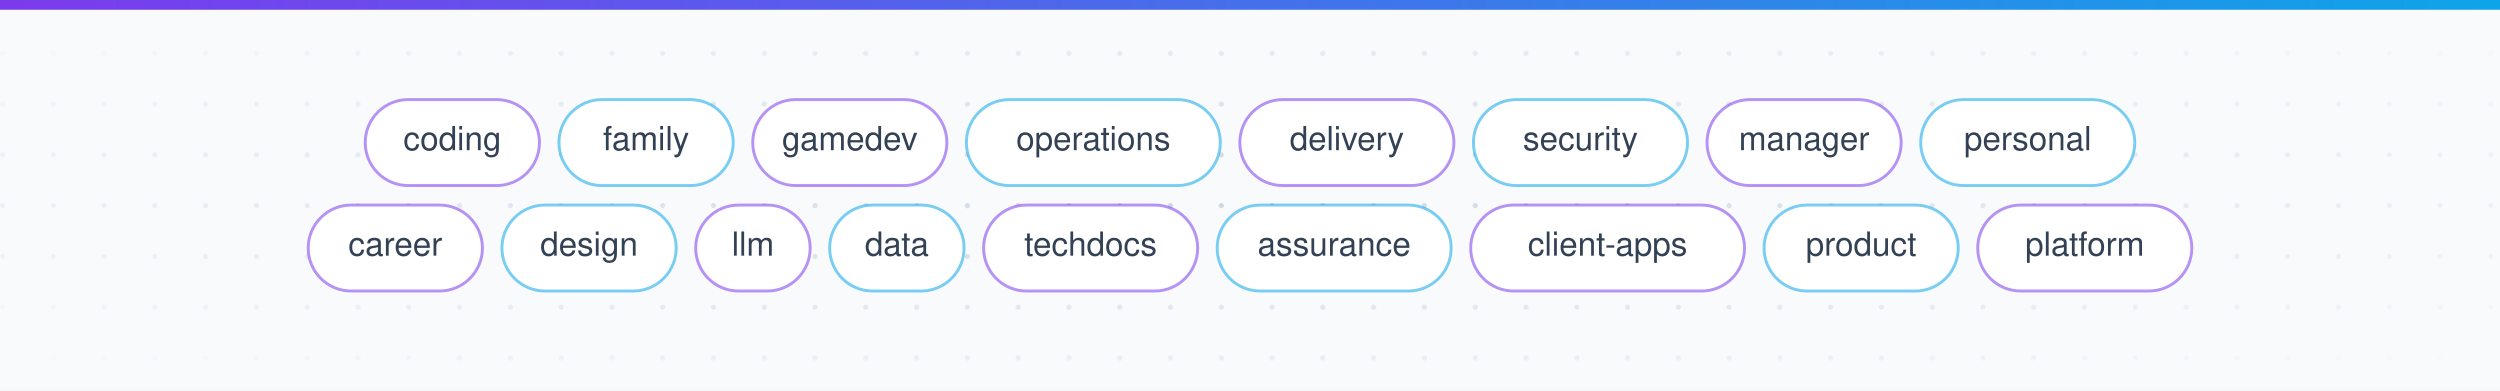
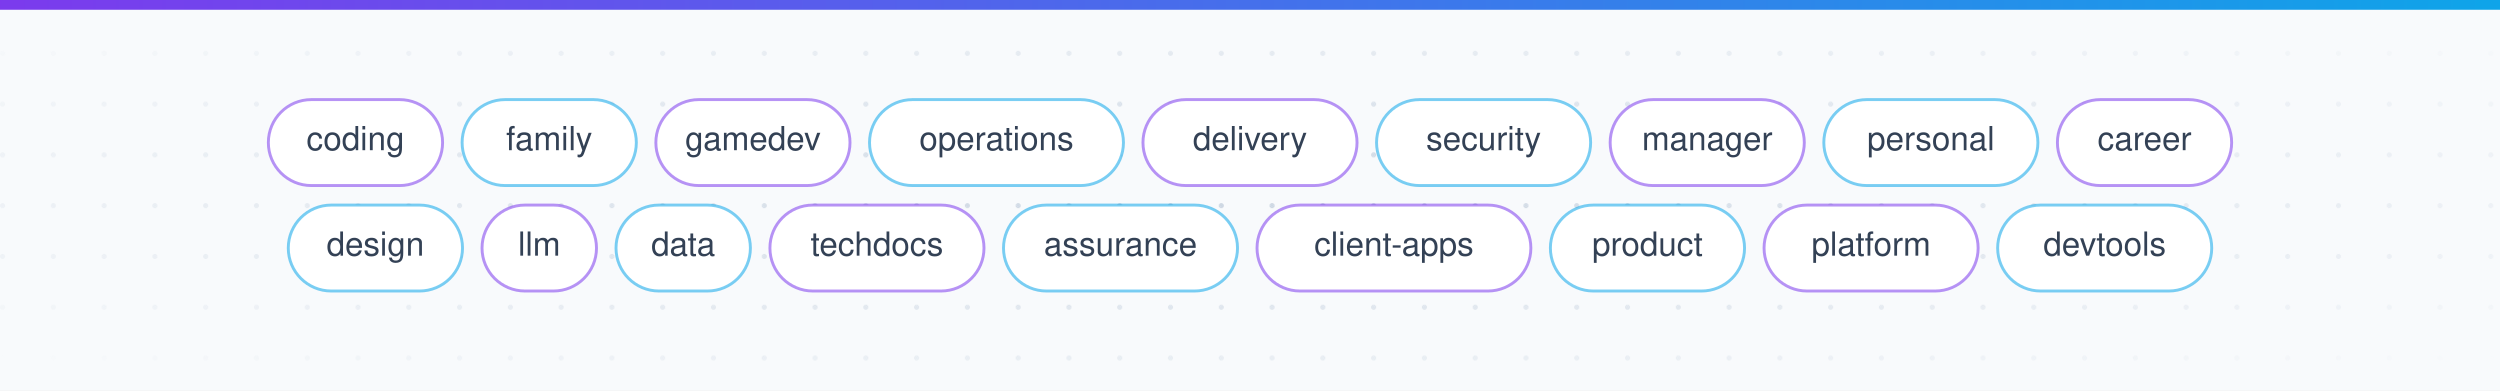
- <svg xmlns="http://www.w3.org/2000/svg" width="1280" height="200" viewBox="0 0 1280 200" role="img" aria-label="The seventeen plugins: coding, family, gamedev, operations, delivery, security, manager, personal, career, design, llm, data, techdocs, assurance, client-apps, product and platform">
+ <svg xmlns="http://www.w3.org/2000/svg" width="1280" height="200" viewBox="0 0 1280 200" role="img" aria-label="The eighteen plugins: coding, family, gamedev, operations, delivery, security, manager, personal, career, design, llm, data, techdocs, assurance, client-apps, product, platform and devtools">
  <defs>
    <pattern id="grid" width="26" height="26" patternUnits="userSpaceOnUse">
      <circle cx="1.3" cy="1.3" r="1.3" fill="#cbd5e1" />
    </pattern>
    <radialGradient id="fade" cx="50%" cy="50%" r="65%">
      <stop offset="0%" stop-color="#ffffff" stop-opacity="1" />
      <stop offset="100%" stop-color="#ffffff" stop-opacity="0" />
    </radialGradient>
    <mask id="fadeMask">
      <rect width="1280" height="200" fill="url(#fade)" />
    </mask>
    <linearGradient id="accent" x1="0" y1="0" x2="1" y2="0">
      <stop offset="0" stop-color="#7c3aed" />
      <stop offset="1" stop-color="#0ea5e9" />
    </linearGradient>
  </defs>
  <rect width="1280" height="200" fill="#f8fafc" />
  <g mask="url(#fadeMask)">
    <rect width="1280" height="200" fill="url(#grid)" />
  </g>
  <rect x="0" y="0" width="1280" height="5" fill="url(#accent)" />
-   <rect x="187.0" y="51.0" width="89.2" height="44" rx="22" fill="#ffffff" stroke="#7c3aed" stroke-opacity="0.55" stroke-width="1.5" />
-   <text x="231.6" y="73.0" text-anchor="middle" dominant-baseline="central" font-family="-apple-system, BlinkMacSystemFont, 'Segoe UI', Helvetica, Arial, sans-serif" font-size="17" font-weight="500" fill="#334155">coding</text>
-   <rect x="286.2" y="51.0" width="89.2" height="44" rx="22" fill="#ffffff" stroke="#0ea5e9" stroke-opacity="0.55" stroke-width="1.5" />
-   <text x="330.8" y="73.0" text-anchor="middle" dominant-baseline="central" font-family="-apple-system, BlinkMacSystemFont, 'Segoe UI', Helvetica, Arial, sans-serif" font-size="17" font-weight="500" fill="#334155">family</text>
-   <rect x="385.4" y="51.0" width="99.4" height="44" rx="22" fill="#ffffff" stroke="#7c3aed" stroke-opacity="0.55" stroke-width="1.5" />
-   <text x="435.1" y="73.0" text-anchor="middle" dominant-baseline="central" font-family="-apple-system, BlinkMacSystemFont, 'Segoe UI', Helvetica, Arial, sans-serif" font-size="17" font-weight="500" fill="#334155">gamedev</text>
-   <rect x="494.8" y="51.0" width="130.0" height="44" rx="22" fill="#ffffff" stroke="#0ea5e9" stroke-opacity="0.55" stroke-width="1.5" />
-   <text x="559.8" y="73.0" text-anchor="middle" dominant-baseline="central" font-family="-apple-system, BlinkMacSystemFont, 'Segoe UI', Helvetica, Arial, sans-serif" font-size="17" font-weight="500" fill="#334155">operations</text>
-   <rect x="634.8" y="51.0" width="109.6" height="44" rx="22" fill="#ffffff" stroke="#7c3aed" stroke-opacity="0.55" stroke-width="1.5" />
-   <text x="689.6" y="73.0" text-anchor="middle" dominant-baseline="central" font-family="-apple-system, BlinkMacSystemFont, 'Segoe UI', Helvetica, Arial, sans-serif" font-size="17" font-weight="500" fill="#334155">delivery</text>
-   <rect x="754.4" y="51.0" width="109.6" height="44" rx="22" fill="#ffffff" stroke="#0ea5e9" stroke-opacity="0.55" stroke-width="1.5" />
-   <text x="809.2" y="73.0" text-anchor="middle" dominant-baseline="central" font-family="-apple-system, BlinkMacSystemFont, 'Segoe UI', Helvetica, Arial, sans-serif" font-size="17" font-weight="500" fill="#334155">security</text>
-   <rect x="874.0" y="51.0" width="99.4" height="44" rx="22" fill="#ffffff" stroke="#7c3aed" stroke-opacity="0.55" stroke-width="1.5" />
-   <text x="923.7" y="73.0" text-anchor="middle" dominant-baseline="central" font-family="-apple-system, BlinkMacSystemFont, 'Segoe UI', Helvetica, Arial, sans-serif" font-size="17" font-weight="500" fill="#334155">manager</text>
-   <rect x="983.4" y="51.0" width="109.6" height="44" rx="22" fill="#ffffff" stroke="#0ea5e9" stroke-opacity="0.55" stroke-width="1.5" />
-   <text x="1038.2" y="73.0" text-anchor="middle" dominant-baseline="central" font-family="-apple-system, BlinkMacSystemFont, 'Segoe UI', Helvetica, Arial, sans-serif" font-size="17" font-weight="500" fill="#334155">personal</text>
-   <rect x="157.8" y="105.0" width="89.2" height="44" rx="22" fill="#ffffff" stroke="#7c3aed" stroke-opacity="0.55" stroke-width="1.5" />
-   <text x="202.4" y="127.0" text-anchor="middle" dominant-baseline="central" font-family="-apple-system, BlinkMacSystemFont, 'Segoe UI', Helvetica, Arial, sans-serif" font-size="17" font-weight="500" fill="#334155">career</text>
-   <rect x="257.0" y="105.0" width="89.2" height="44" rx="22" fill="#ffffff" stroke="#0ea5e9" stroke-opacity="0.55" stroke-width="1.5" />
-   <text x="301.6" y="127.0" text-anchor="middle" dominant-baseline="central" font-family="-apple-system, BlinkMacSystemFont, 'Segoe UI', Helvetica, Arial, sans-serif" font-size="17" font-weight="500" fill="#334155">design</text>
-   <rect x="356.2" y="105.0" width="58.6" height="44" rx="22" fill="#ffffff" stroke="#7c3aed" stroke-opacity="0.55" stroke-width="1.5" />
-   <text x="385.5" y="127.0" text-anchor="middle" dominant-baseline="central" font-family="-apple-system, BlinkMacSystemFont, 'Segoe UI', Helvetica, Arial, sans-serif" font-size="17" font-weight="500" fill="#334155">llm</text>
-   <rect x="424.8" y="105.0" width="68.8" height="44" rx="22" fill="#ffffff" stroke="#0ea5e9" stroke-opacity="0.55" stroke-width="1.5" />
-   <text x="459.2" y="127.0" text-anchor="middle" dominant-baseline="central" font-family="-apple-system, BlinkMacSystemFont, 'Segoe UI', Helvetica, Arial, sans-serif" font-size="17" font-weight="500" fill="#334155">data</text>
-   <rect x="503.6" y="105.0" width="109.6" height="44" rx="22" fill="#ffffff" stroke="#7c3aed" stroke-opacity="0.55" stroke-width="1.5" />
-   <text x="558.4" y="127.0" text-anchor="middle" dominant-baseline="central" font-family="-apple-system, BlinkMacSystemFont, 'Segoe UI', Helvetica, Arial, sans-serif" font-size="17" font-weight="500" fill="#334155">techdocs</text>
-   <rect x="623.2" y="105.0" width="119.8" height="44" rx="22" fill="#ffffff" stroke="#0ea5e9" stroke-opacity="0.55" stroke-width="1.5" />
-   <text x="683.1" y="127.0" text-anchor="middle" dominant-baseline="central" font-family="-apple-system, BlinkMacSystemFont, 'Segoe UI', Helvetica, Arial, sans-serif" font-size="17" font-weight="500" fill="#334155">assurance</text>
-   <rect x="753.0" y="105.0" width="140.2" height="44" rx="22" fill="#ffffff" stroke="#7c3aed" stroke-opacity="0.55" stroke-width="1.5" />
-   <text x="823.1" y="127.0" text-anchor="middle" dominant-baseline="central" font-family="-apple-system, BlinkMacSystemFont, 'Segoe UI', Helvetica, Arial, sans-serif" font-size="17" font-weight="500" fill="#334155">client-apps</text>
-   <rect x="903.2" y="105.0" width="99.4" height="44" rx="22" fill="#ffffff" stroke="#0ea5e9" stroke-opacity="0.55" stroke-width="1.5" />
-   <text x="952.9" y="127.0" text-anchor="middle" dominant-baseline="central" font-family="-apple-system, BlinkMacSystemFont, 'Segoe UI', Helvetica, Arial, sans-serif" font-size="17" font-weight="500" fill="#334155">product</text>
-   <rect x="1012.6" y="105.0" width="109.6" height="44" rx="22" fill="#ffffff" stroke="#7c3aed" stroke-opacity="0.55" stroke-width="1.5" />
-   <text x="1067.4" y="127.0" text-anchor="middle" dominant-baseline="central" font-family="-apple-system, BlinkMacSystemFont, 'Segoe UI', Helvetica, Arial, sans-serif" font-size="17" font-weight="500" fill="#334155">platform</text>
+   <rect x="137.4" y="51.0" width="89.2" height="44" rx="22" fill="#ffffff" stroke="#7c3aed" stroke-opacity="0.55" stroke-width="1.5" />
+   <text x="182.0" y="73.0" text-anchor="middle" dominant-baseline="central" font-family="-apple-system, BlinkMacSystemFont, 'Segoe UI', Helvetica, Arial, sans-serif" font-size="17" font-weight="500" fill="#334155">coding</text>
+   <rect x="236.6" y="51.0" width="89.2" height="44" rx="22" fill="#ffffff" stroke="#0ea5e9" stroke-opacity="0.55" stroke-width="1.5" />
+   <text x="281.2" y="73.0" text-anchor="middle" dominant-baseline="central" font-family="-apple-system, BlinkMacSystemFont, 'Segoe UI', Helvetica, Arial, sans-serif" font-size="17" font-weight="500" fill="#334155">family</text>
+   <rect x="335.8" y="51.0" width="99.4" height="44" rx="22" fill="#ffffff" stroke="#7c3aed" stroke-opacity="0.55" stroke-width="1.5" />
+   <text x="385.5" y="73.0" text-anchor="middle" dominant-baseline="central" font-family="-apple-system, BlinkMacSystemFont, 'Segoe UI', Helvetica, Arial, sans-serif" font-size="17" font-weight="500" fill="#334155">gamedev</text>
+   <rect x="445.2" y="51.0" width="130.0" height="44" rx="22" fill="#ffffff" stroke="#0ea5e9" stroke-opacity="0.55" stroke-width="1.5" />
+   <text x="510.2" y="73.0" text-anchor="middle" dominant-baseline="central" font-family="-apple-system, BlinkMacSystemFont, 'Segoe UI', Helvetica, Arial, sans-serif" font-size="17" font-weight="500" fill="#334155">operations</text>
+   <rect x="585.2" y="51.0" width="109.6" height="44" rx="22" fill="#ffffff" stroke="#7c3aed" stroke-opacity="0.55" stroke-width="1.5" />
+   <text x="640.0" y="73.0" text-anchor="middle" dominant-baseline="central" font-family="-apple-system, BlinkMacSystemFont, 'Segoe UI', Helvetica, Arial, sans-serif" font-size="17" font-weight="500" fill="#334155">delivery</text>
+   <rect x="704.8" y="51.0" width="109.6" height="44" rx="22" fill="#ffffff" stroke="#0ea5e9" stroke-opacity="0.55" stroke-width="1.5" />
+   <text x="759.6" y="73.0" text-anchor="middle" dominant-baseline="central" font-family="-apple-system, BlinkMacSystemFont, 'Segoe UI', Helvetica, Arial, sans-serif" font-size="17" font-weight="500" fill="#334155">security</text>
+   <rect x="824.4" y="51.0" width="99.4" height="44" rx="22" fill="#ffffff" stroke="#7c3aed" stroke-opacity="0.55" stroke-width="1.5" />
+   <text x="874.1" y="73.0" text-anchor="middle" dominant-baseline="central" font-family="-apple-system, BlinkMacSystemFont, 'Segoe UI', Helvetica, Arial, sans-serif" font-size="17" font-weight="500" fill="#334155">manager</text>
+   <rect x="933.8" y="51.0" width="109.6" height="44" rx="22" fill="#ffffff" stroke="#0ea5e9" stroke-opacity="0.55" stroke-width="1.5" />
+   <text x="988.6" y="73.0" text-anchor="middle" dominant-baseline="central" font-family="-apple-system, BlinkMacSystemFont, 'Segoe UI', Helvetica, Arial, sans-serif" font-size="17" font-weight="500" fill="#334155">personal</text>
+   <rect x="1053.4" y="51.0" width="89.2" height="44" rx="22" fill="#ffffff" stroke="#7c3aed" stroke-opacity="0.55" stroke-width="1.5" />
+   <text x="1098.0" y="73.0" text-anchor="middle" dominant-baseline="central" font-family="-apple-system, BlinkMacSystemFont, 'Segoe UI', Helvetica, Arial, sans-serif" font-size="17" font-weight="500" fill="#334155">career</text>
+   <rect x="147.6" y="105.0" width="89.2" height="44" rx="22" fill="#ffffff" stroke="#0ea5e9" stroke-opacity="0.55" stroke-width="1.5" />
+   <text x="192.2" y="127.0" text-anchor="middle" dominant-baseline="central" font-family="-apple-system, BlinkMacSystemFont, 'Segoe UI', Helvetica, Arial, sans-serif" font-size="17" font-weight="500" fill="#334155">design</text>
+   <rect x="246.8" y="105.0" width="58.6" height="44" rx="22" fill="#ffffff" stroke="#7c3aed" stroke-opacity="0.55" stroke-width="1.5" />
+   <text x="276.1" y="127.0" text-anchor="middle" dominant-baseline="central" font-family="-apple-system, BlinkMacSystemFont, 'Segoe UI', Helvetica, Arial, sans-serif" font-size="17" font-weight="500" fill="#334155">llm</text>
+   <rect x="315.4" y="105.0" width="68.8" height="44" rx="22" fill="#ffffff" stroke="#0ea5e9" stroke-opacity="0.55" stroke-width="1.5" />
+   <text x="349.8" y="127.0" text-anchor="middle" dominant-baseline="central" font-family="-apple-system, BlinkMacSystemFont, 'Segoe UI', Helvetica, Arial, sans-serif" font-size="17" font-weight="500" fill="#334155">data</text>
+   <rect x="394.2" y="105.0" width="109.6" height="44" rx="22" fill="#ffffff" stroke="#7c3aed" stroke-opacity="0.55" stroke-width="1.5" />
+   <text x="449.0" y="127.0" text-anchor="middle" dominant-baseline="central" font-family="-apple-system, BlinkMacSystemFont, 'Segoe UI', Helvetica, Arial, sans-serif" font-size="17" font-weight="500" fill="#334155">techdocs</text>
+   <rect x="513.8" y="105.0" width="119.8" height="44" rx="22" fill="#ffffff" stroke="#0ea5e9" stroke-opacity="0.55" stroke-width="1.5" />
+   <text x="573.7" y="127.0" text-anchor="middle" dominant-baseline="central" font-family="-apple-system, BlinkMacSystemFont, 'Segoe UI', Helvetica, Arial, sans-serif" font-size="17" font-weight="500" fill="#334155">assurance</text>
+   <rect x="643.6" y="105.0" width="140.2" height="44" rx="22" fill="#ffffff" stroke="#7c3aed" stroke-opacity="0.55" stroke-width="1.5" />
+   <text x="713.7" y="127.0" text-anchor="middle" dominant-baseline="central" font-family="-apple-system, BlinkMacSystemFont, 'Segoe UI', Helvetica, Arial, sans-serif" font-size="17" font-weight="500" fill="#334155">client-apps</text>
+   <rect x="793.8" y="105.0" width="99.4" height="44" rx="22" fill="#ffffff" stroke="#0ea5e9" stroke-opacity="0.55" stroke-width="1.5" />
+   <text x="843.5" y="127.0" text-anchor="middle" dominant-baseline="central" font-family="-apple-system, BlinkMacSystemFont, 'Segoe UI', Helvetica, Arial, sans-serif" font-size="17" font-weight="500" fill="#334155">product</text>
+   <rect x="903.2" y="105.0" width="109.6" height="44" rx="22" fill="#ffffff" stroke="#7c3aed" stroke-opacity="0.55" stroke-width="1.5" />
+   <text x="958.0" y="127.0" text-anchor="middle" dominant-baseline="central" font-family="-apple-system, BlinkMacSystemFont, 'Segoe UI', Helvetica, Arial, sans-serif" font-size="17" font-weight="500" fill="#334155">platform</text>
+   <rect x="1022.8" y="105.0" width="109.6" height="44" rx="22" fill="#ffffff" stroke="#0ea5e9" stroke-opacity="0.55" stroke-width="1.5" />
+   <text x="1077.6" y="127.0" text-anchor="middle" dominant-baseline="central" font-family="-apple-system, BlinkMacSystemFont, 'Segoe UI', Helvetica, Arial, sans-serif" font-size="17" font-weight="500" fill="#334155">devtools</text>
</svg>
